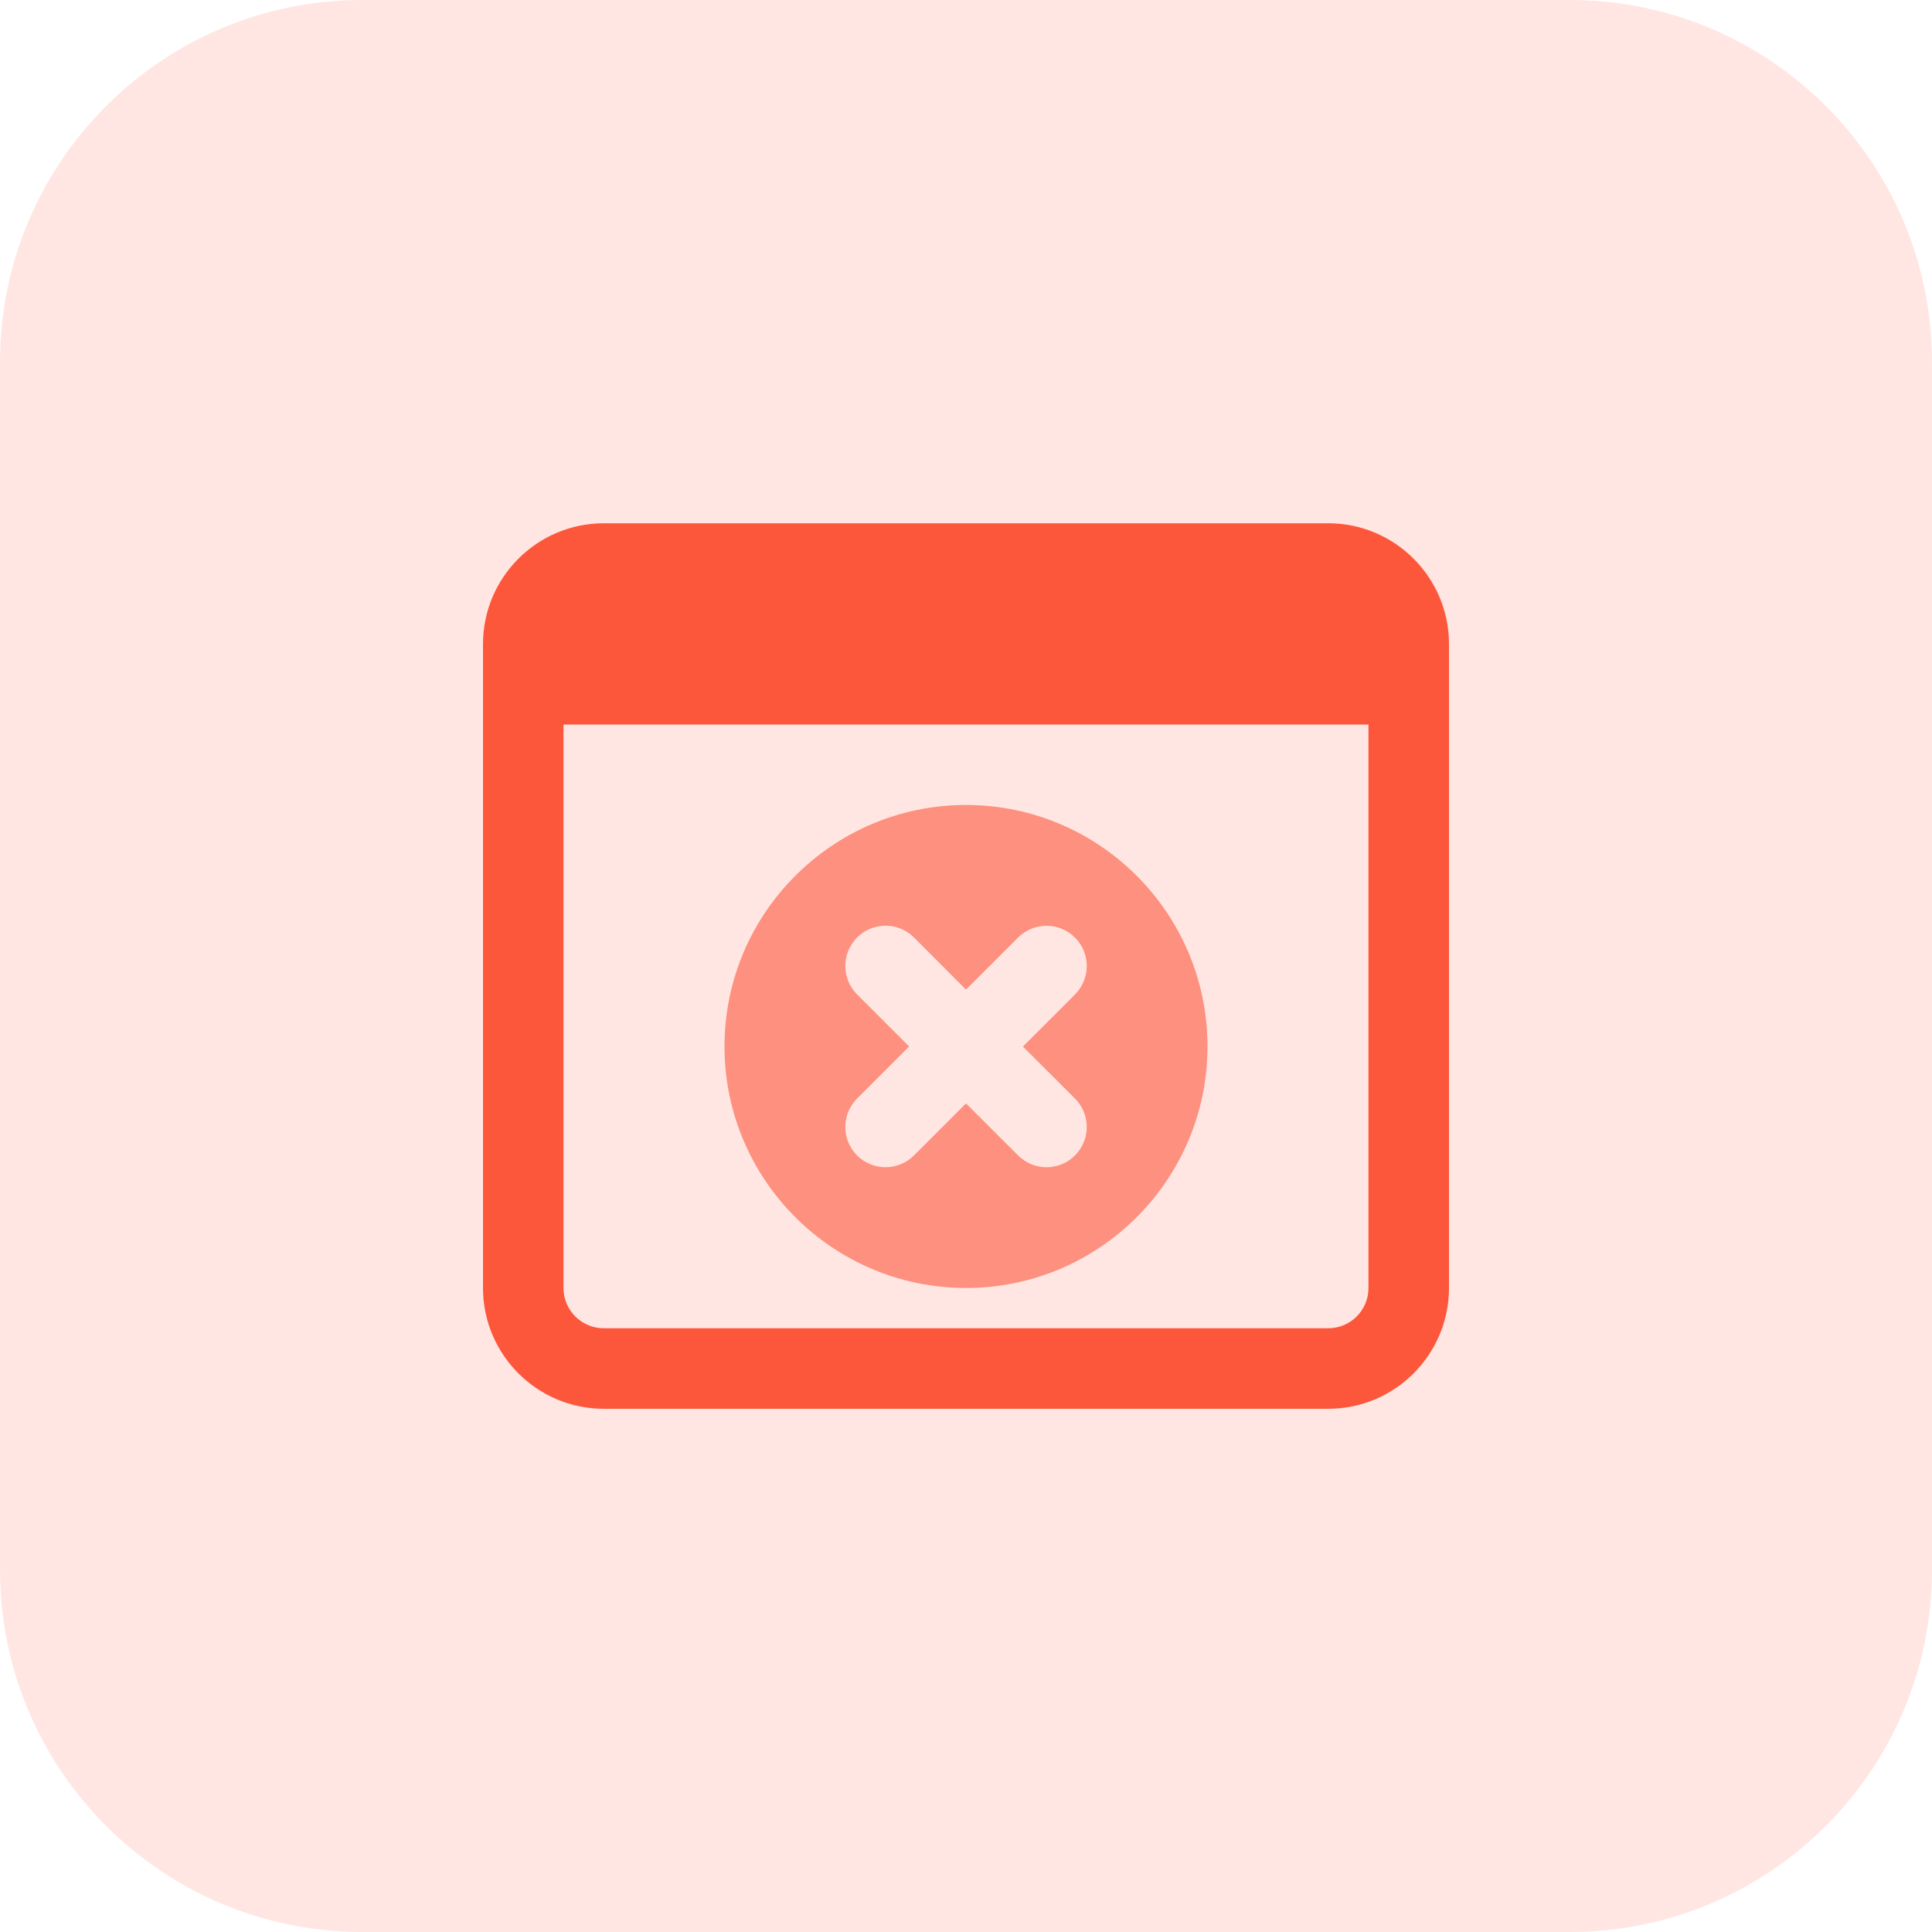
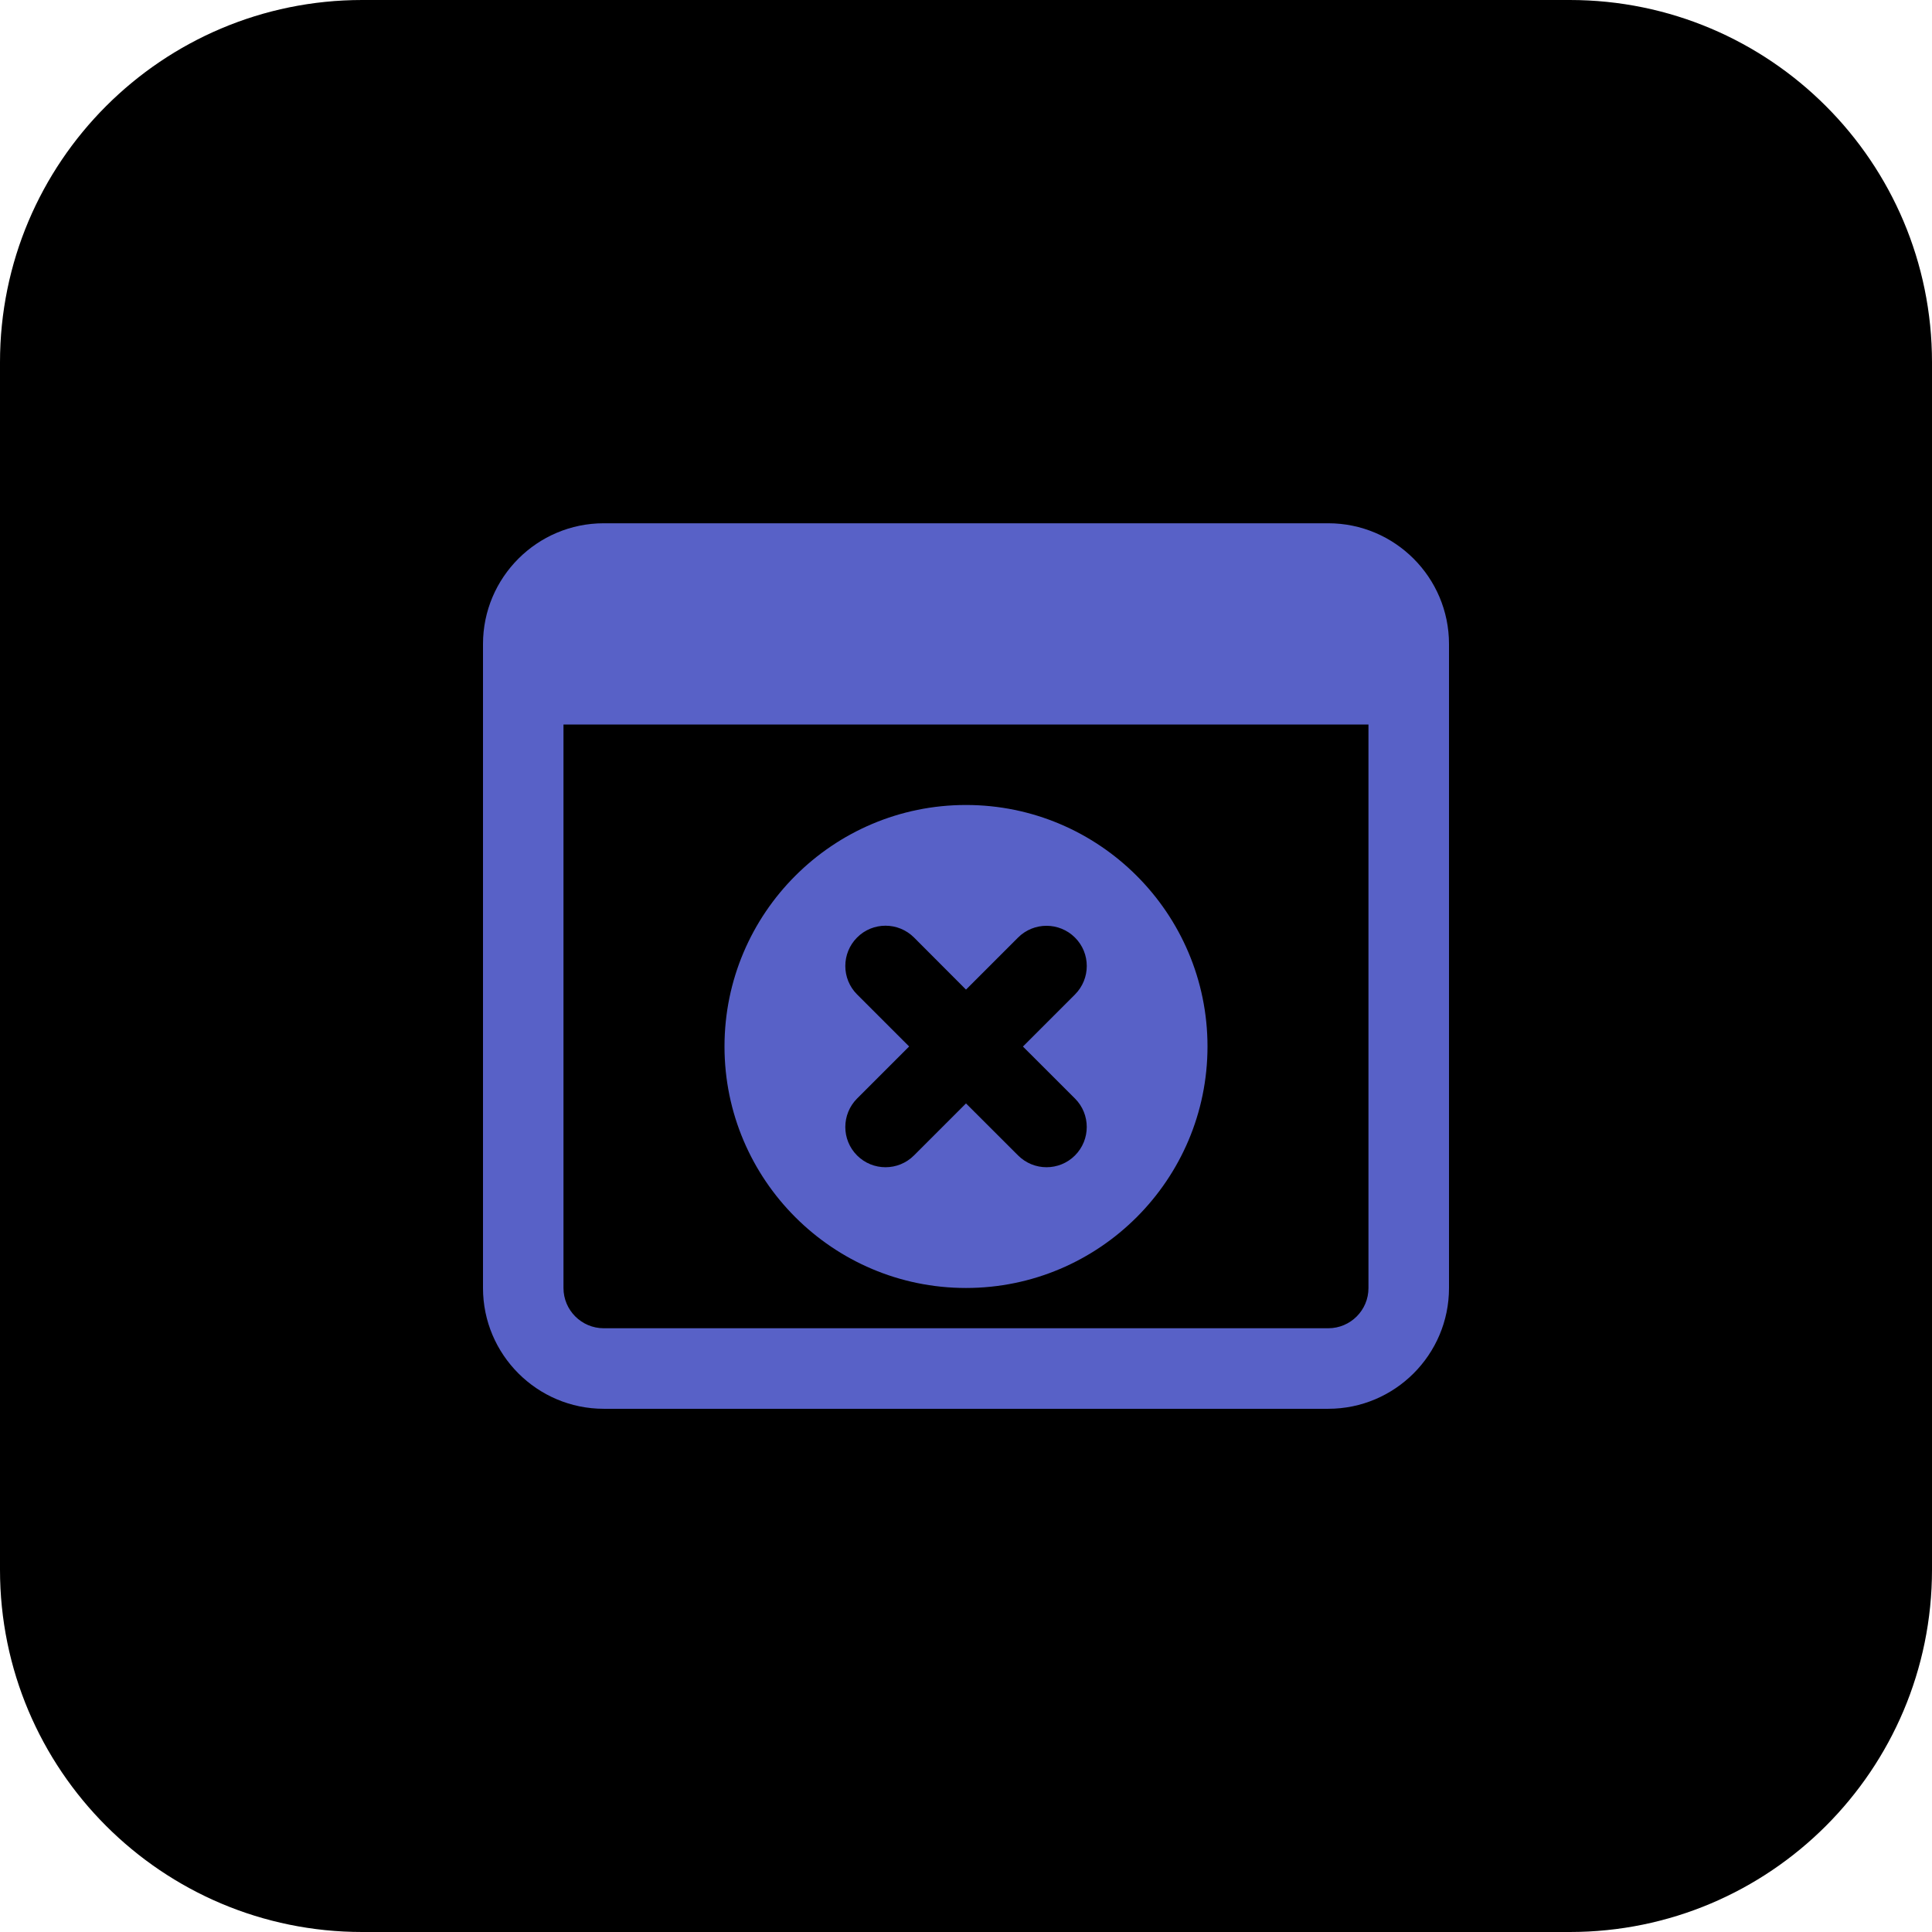
<svg xmlns="http://www.w3.org/2000/svg" enable-background="new 0 0 32 32" height="512" viewBox="0 0 32 32" width="512">
-   <path d="m26 32h-20c-3.314 0-6-2.686-6-6v-20c0-3.314 2.686-6 6-6h20c3.314 0 6 2.686 6 6v20c0 3.314-2.686 6-6 6z" fill="#ffe6e2" />
-   <path d="m16 13.333c-2.206 0-4 1.794-4 4s1.794 4 4 4 4-1.794 4-4-1.794-4-4-4zm1.805 4.862c.26.26.26.682 0 .943-.13.13-.301.195-.471.195s-.341-.065-.471-.195l-.863-.862-.862.862c-.13.13-.301.195-.471.195-.171 0-.341-.065-.471-.195-.26-.26-.26-.682 0-.943l.862-.862-.862-.862c-.26-.26-.26-.682 0-.943s.682-.26.943 0l.861.863.862-.862c.26-.26.682-.26.943 0s.26.682 0 .943l-.862.862z" fill="#fd907e" />
-   <path d="m22 8.667h-12c-1.103 0-2 .897-2 2v10.667c0 1.103.897 2 2 2h12c1.103 0 2-.897 2-2v-10.667c0-1.103-.897-2-2-2zm0 13.333h-12c-.368 0-.667-.299-.667-.667v-9.333h13.333v9.333c.001.368-.298.667-.666.667z" fill="#fc573b" />
+   <path d="m26 32h-20c-3.314 0-6-2.686-6-6v-20c0-3.314 2.686-6 6-6h20c3.314 0 6 2.686 6 6v20c0 3.314-2.686 6-6 6z" fill="##24243b" />
+   <path d="m16 13.333c-2.206 0-4 1.794-4 4s1.794 4 4 4 4-1.794 4-4-1.794-4-4-4zm1.805 4.862c.26.26.26.682 0 .943-.13.13-.301.195-.471.195s-.341-.065-.471-.195l-.863-.862-.862.862c-.13.13-.301.195-.471.195-.171 0-.341-.065-.471-.195-.26-.26-.26-.682 0-.943l.862-.862-.862-.862c-.26-.26-.26-.682 0-.943s.682-.26.943 0l.861.863.862-.862c.26-.26.682-.26.943 0s.26.682 0 .943l-.862.862z" fill="#5861c7" />
+   <path d="m22 8.667h-12c-1.103 0-2 .897-2 2v10.667c0 1.103.897 2 2 2h12c1.103 0 2-.897 2-2v-10.667c0-1.103-.897-2-2-2zm0 13.333h-12c-.368 0-.667-.299-.667-.667v-9.333h13.333v9.333c.001.368-.298.667-.666.667z" fill="#5861c7" />
</svg>
